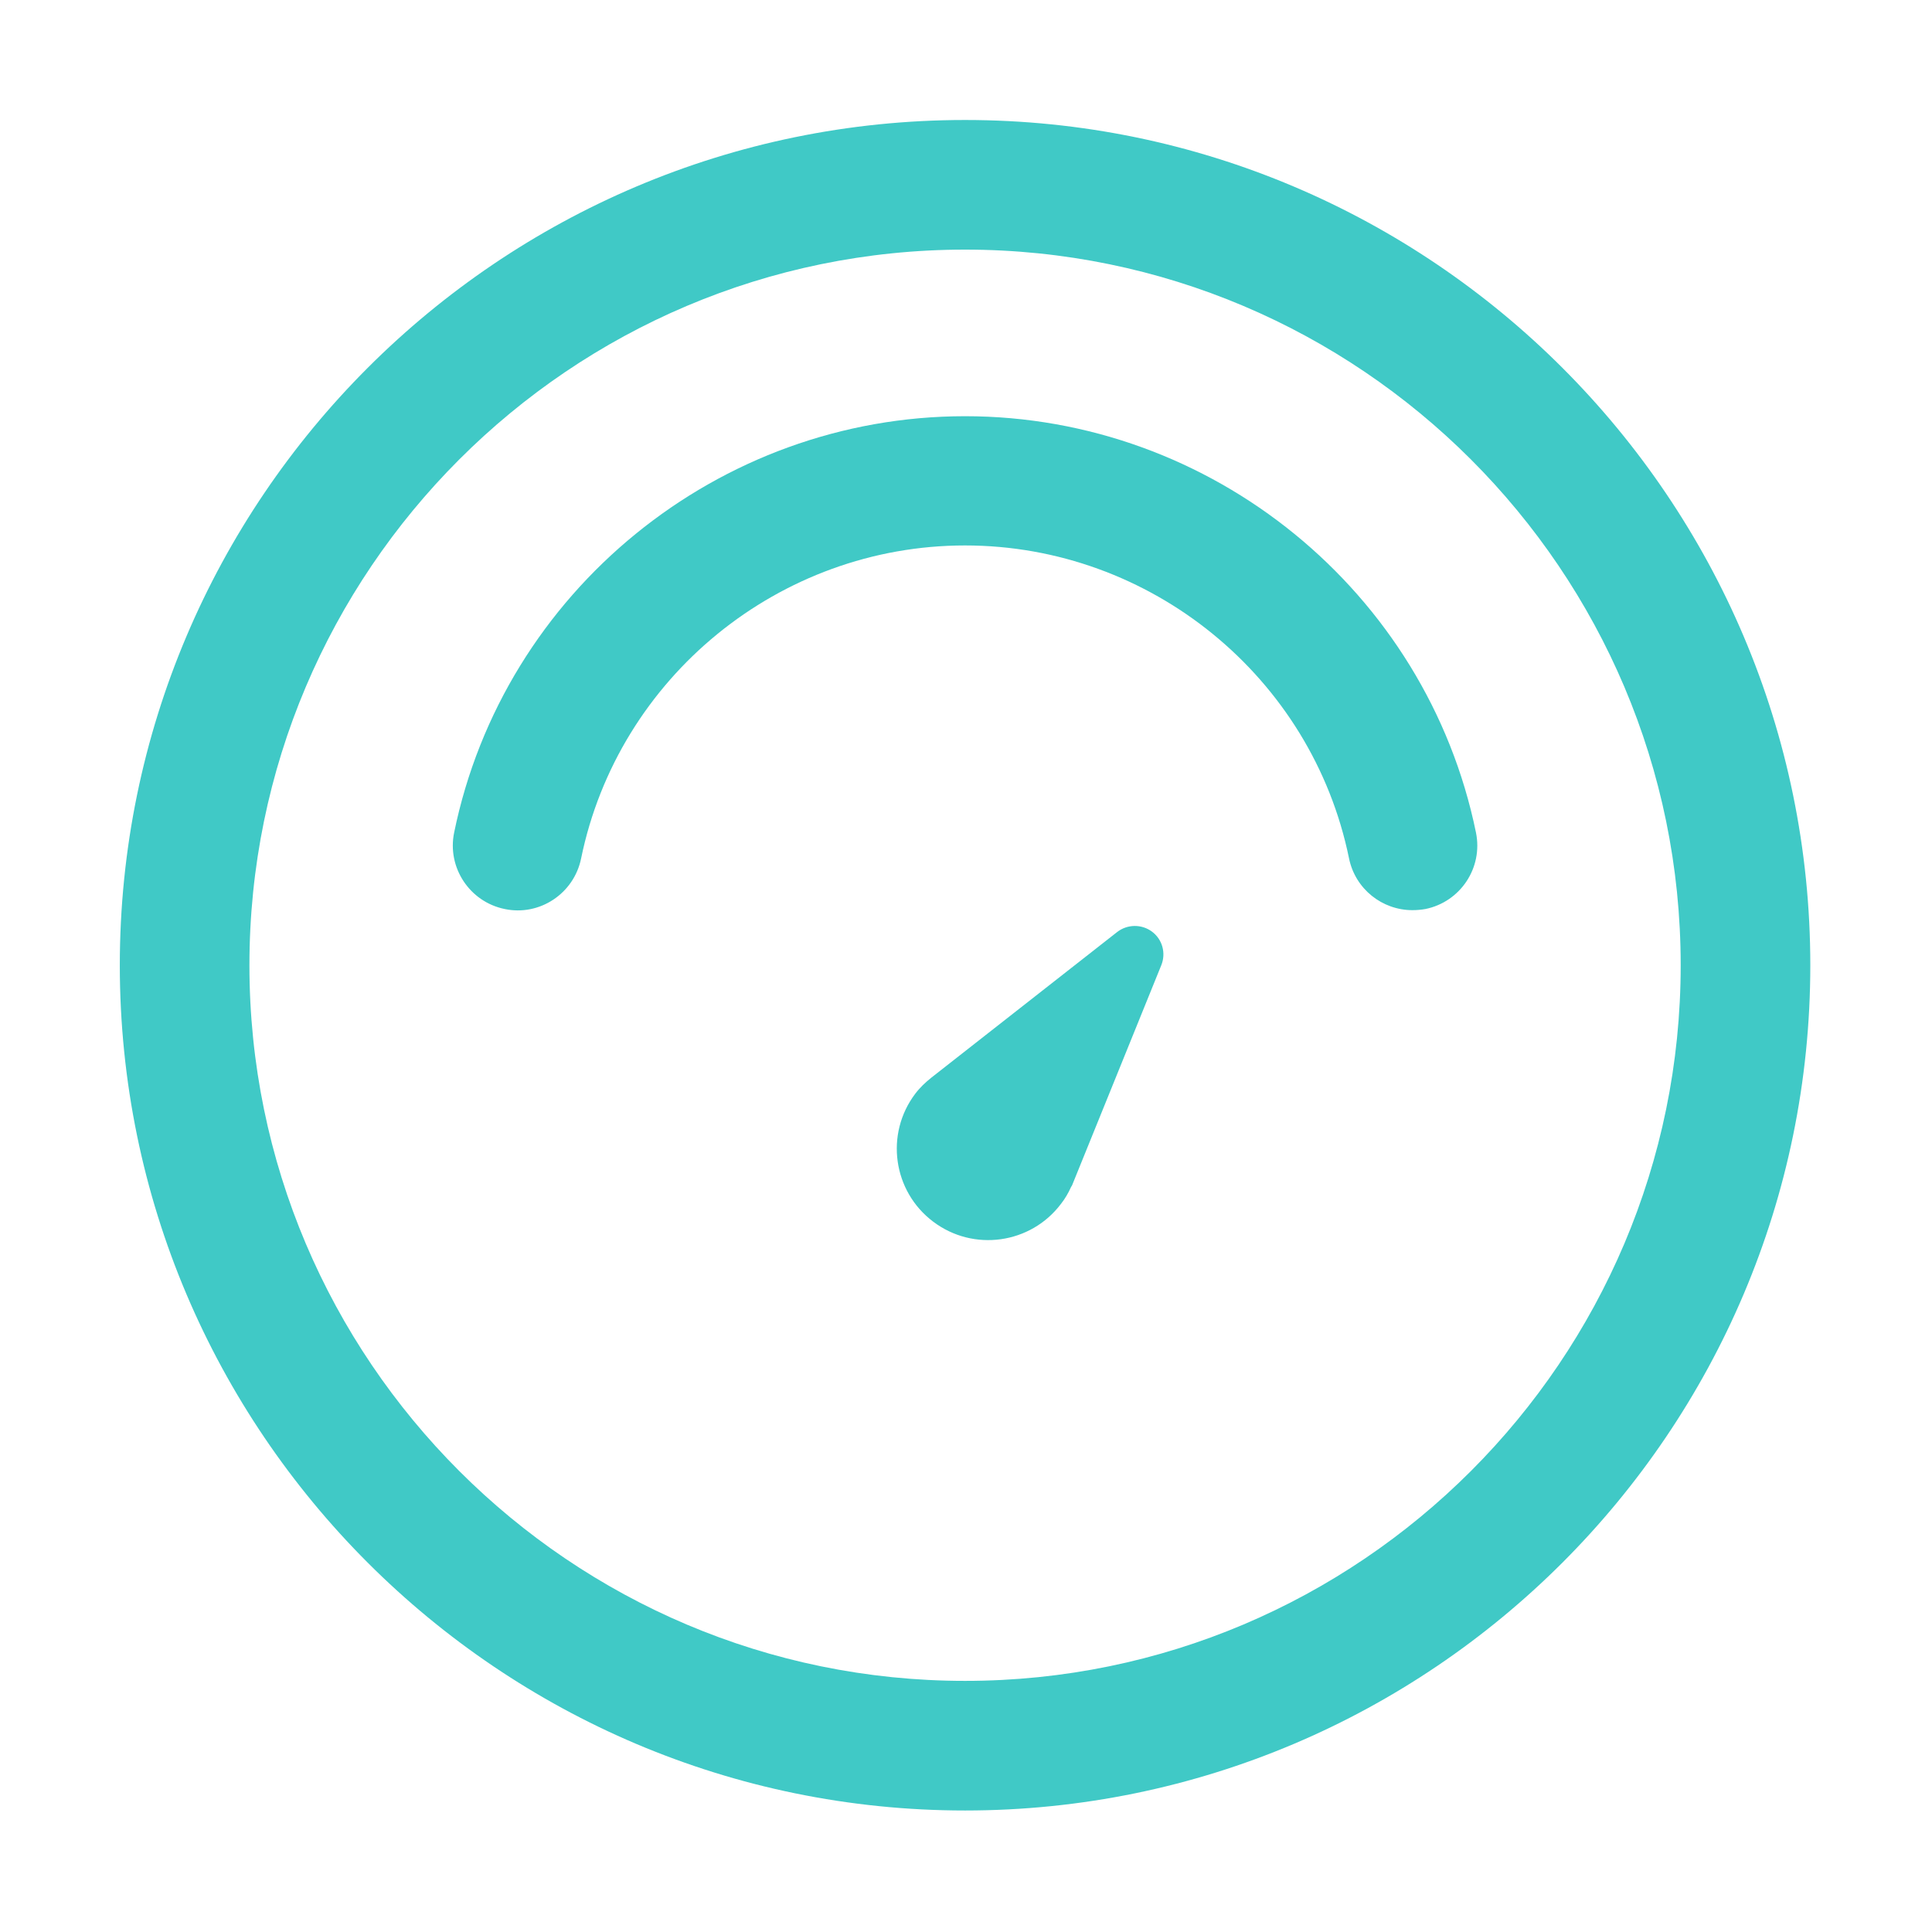
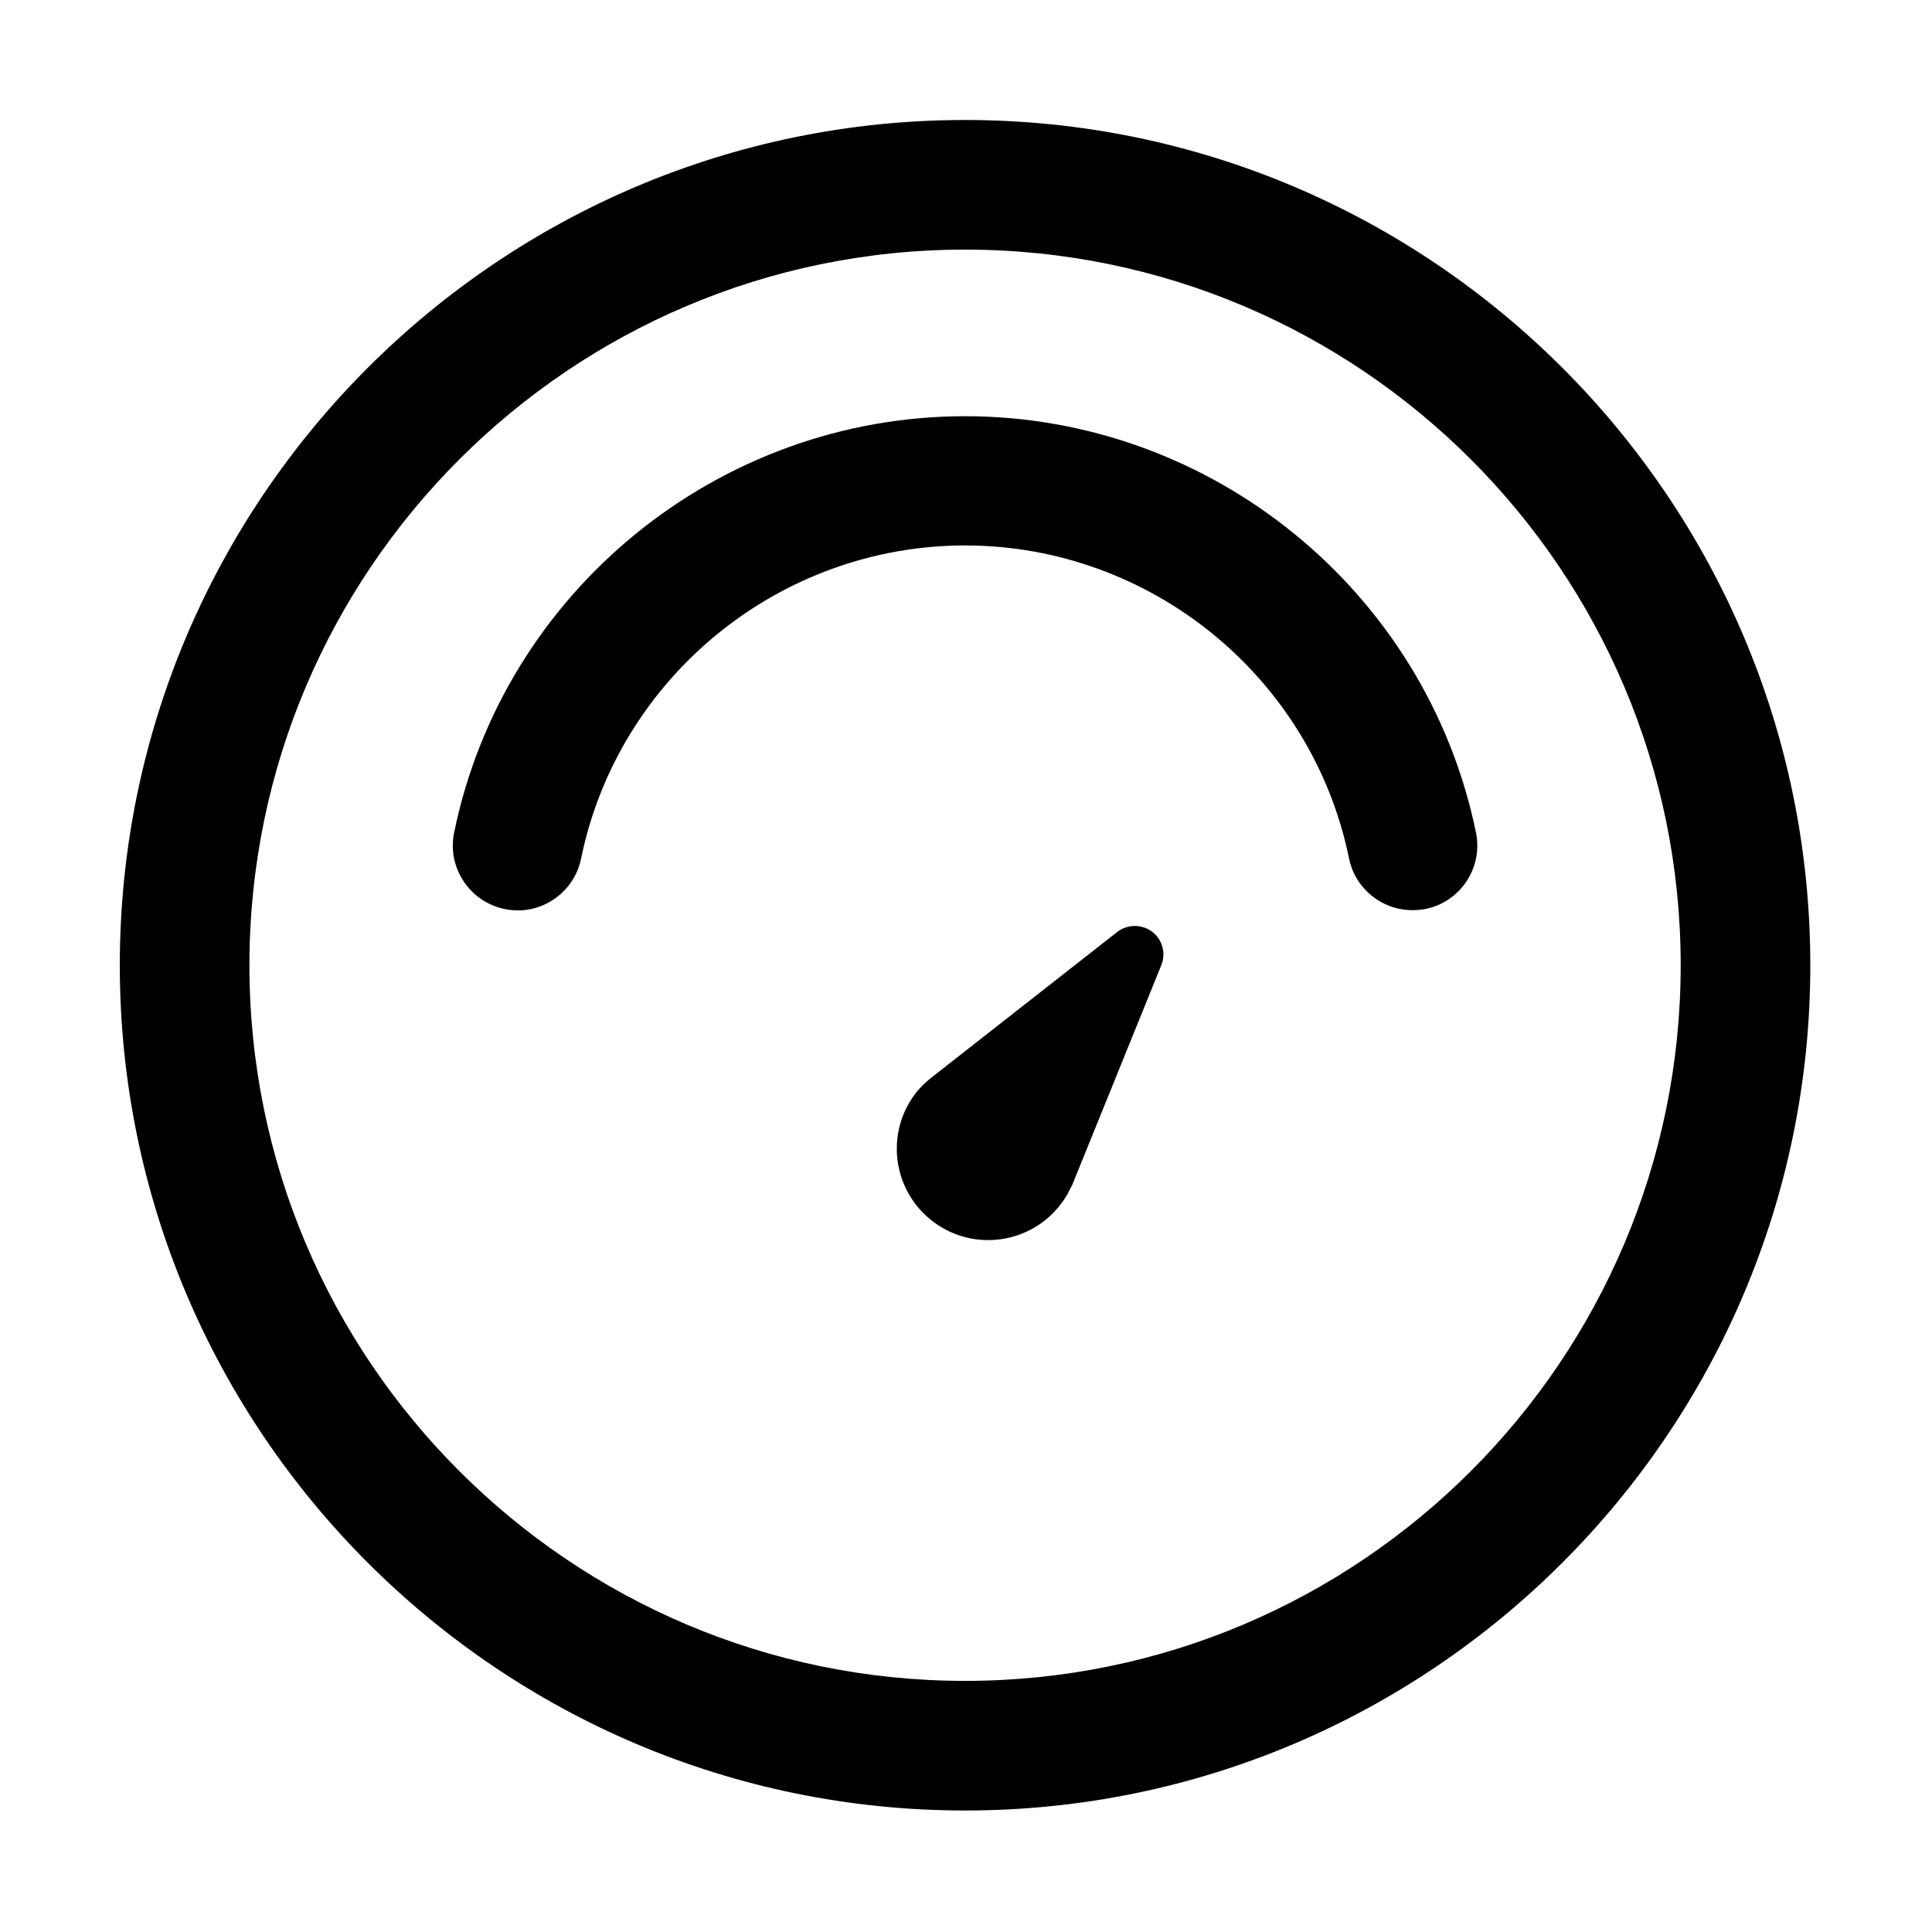
- <svg xmlns="http://www.w3.org/2000/svg" t="1571928322817" class="icon" viewBox="0 0 1024 1024" version="1.1" p-id="6515" width="200" height="200">
+ <svg xmlns="http://www.w3.org/2000/svg" t="1572017542088" class="icon" viewBox="0 0 1024 1024" version="1.1" p-id="3543" width="200" height="200">
  <defs>
    <style type="text/css" />
  </defs>
-   <path d="M511.5 959.6c-247 0-448-201-448-448s201-448 448-448 448 201 448 448-201 448-448 448z m0-827.3c-209.2 0-379.3 170.2-379.3 379.3s170.1 379.3 379.3 379.3 379.3-170.1 379.3-379.3-170.1-379.3-379.3-379.3z" p-id="6516" fill="#40c9c6" />
-   <path d="M748.6 482.4c-16 0-30.3-11.2-33.6-27.5-19.7-96.1-105.2-165.8-203.5-165.8S327.7 358.9 308 455c-3.8 18.6-22 30.7-40.5 26.8-18.6-3.8-30.6-22-26.8-40.5 26.2-127.9 140.1-220.7 270.8-220.7s244.6 92.8 270.8 220.7c3.8 18.6-8.2 36.7-26.8 40.5-2.3 0.4-4.6 0.6-6.9 0.6z" p-id="6517" fill="#40c9c6" />
-   <path d="M567.7 629.1c0.1-0.3 0.4-0.5 0.5-0.8l47.3-116.7c2.6-6.4 0.6-13.7-4.9-17.8-5.5-4.1-13.1-4-18.5 0.2l-98.5 77.2c-3.1 2.5-6 5.2-8.5 8.5-16.1 21.3-11.9 51.7 9.5 67.8 21.3 16.1 51.7 11.9 67.8-9.5 2.2-2.8 3.9-5.8 5.3-8.9z" p-id="6518" fill="#40c9c6" />
+   <path d="M511.5 959.6c-247 0-448-201-448-448s201-448 448-448 448 201 448 448-201 448-448 448z m0-827.3c-209.2 0-379.3 170.2-379.3 379.3s170.1 379.3 379.3 379.3 379.3-170.1 379.3-379.3-170.1-379.3-379.3-379.3z" p-id="3544" />
+   <path d="M748.6 482.4c-16 0-30.3-11.2-33.6-27.5-19.7-96.1-105.2-165.8-203.5-165.8S327.7 358.9 308 455c-3.8 18.6-22 30.7-40.5 26.8-18.6-3.8-30.6-22-26.8-40.5 26.2-127.9 140.1-220.7 270.8-220.7s244.6 92.8 270.8 220.7c3.8 18.6-8.2 36.7-26.8 40.5-2.3 0.4-4.6 0.6-6.9 0.6z" p-id="3545" />
+   <path d="M567.7 629.1c0.1-0.3 0.4-0.5 0.5-0.8l47.3-116.7c2.6-6.4 0.6-13.7-4.9-17.8-5.5-4.1-13.1-4-18.5 0.2l-98.5 77.2c-3.1 2.5-6 5.2-8.5 8.5-16.1 21.3-11.9 51.7 9.5 67.8 21.3 16.1 51.7 11.9 67.8-9.5 2.2-2.8 3.9-5.8 5.3-8.9z" p-id="3546" />
</svg>
